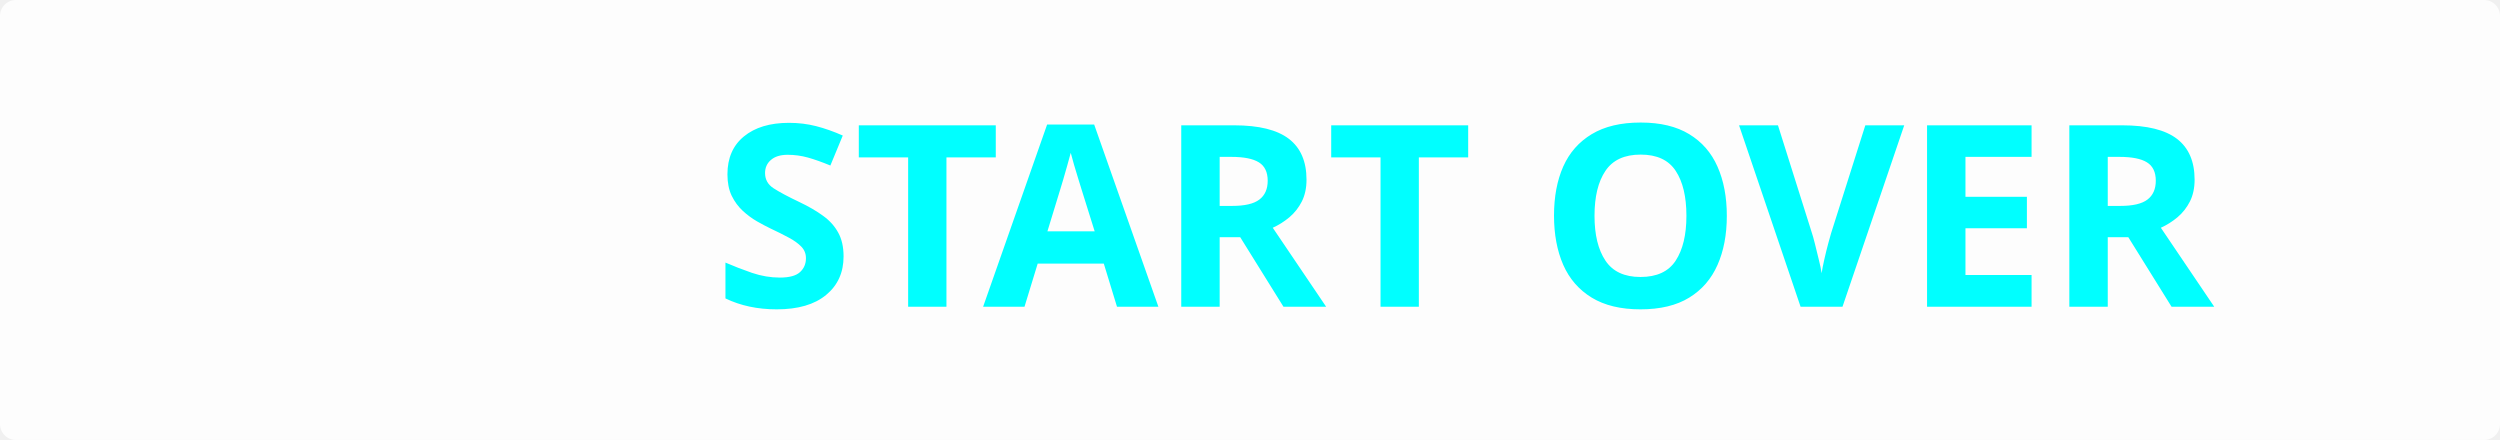
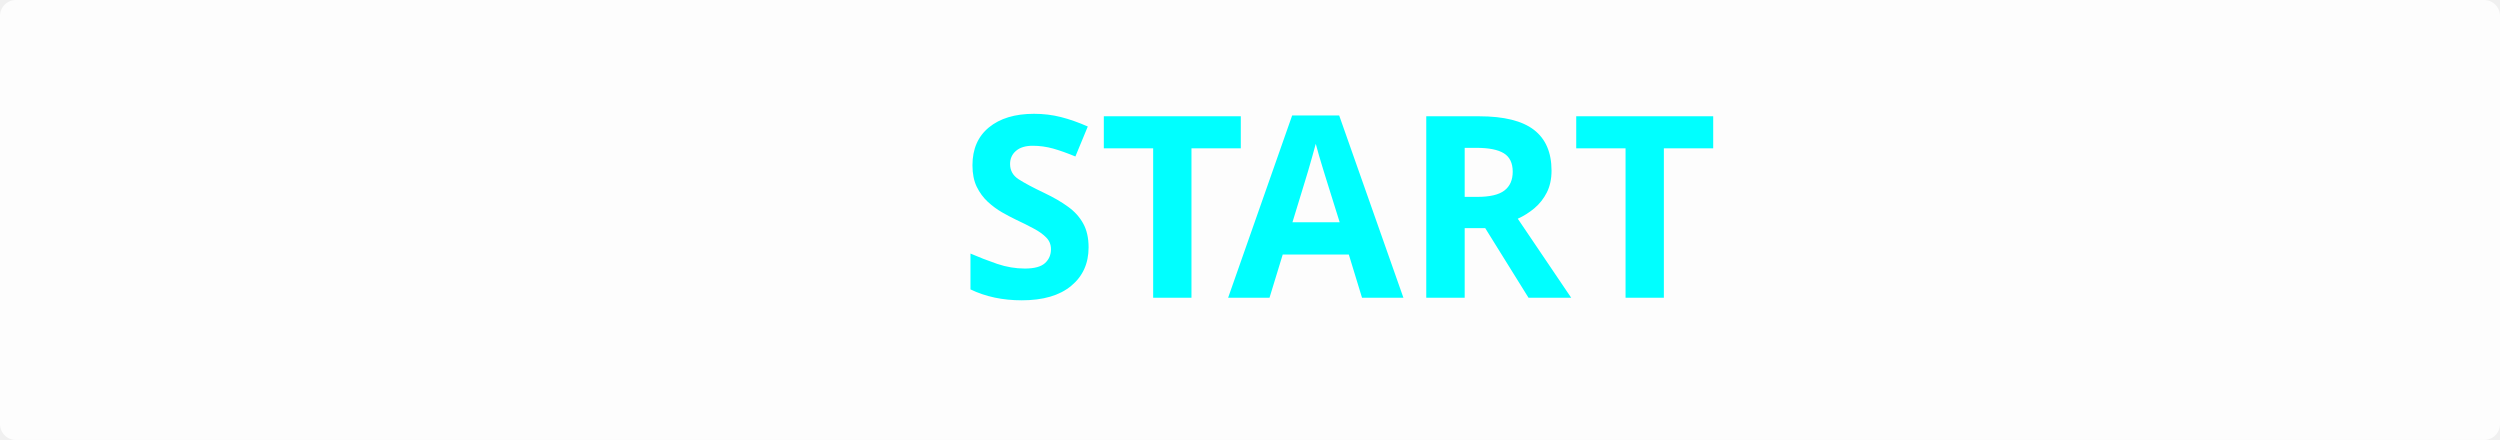
<svg xmlns="http://www.w3.org/2000/svg" width="393.543" height="69.257" viewBox="0 0 393.543 69.257" id="svg2" version="1.1">
  <defs id="defs4" />
  <g id="layer1" transform="translate(204.8821,-879.7729)">
    <rect style="opacity:0.861;fill:#ffffff;fill-opacity:1;stroke:#ffffff;stroke-width:5.014;stroke-linecap:square;stroke-linejoin:round;stroke-miterlimit:4;stroke-dasharray:none;stroke-dashoffset:0;stroke-opacity:1" id="rect4149-8" width="388.529" height="64.243" x="-202.375" y="882.28" />
-     <text xml:space="preserve" style="font-style:normal;font-weight:normal;font-size:40px;line-height:125%;font-family:sans-serif;letter-spacing:0px;word-spacing:0px;fill:#00ffff;fill-opacity:1;stroke:none;stroke-width:1px;stroke-linecap:butt;stroke-linejoin:miter;stroke-opacity:1" x="-92.529" y="928.066" id="text4151-1">
-       <tspan id="tspan4153-7" x="-92.529" y="928.066" style="font-style:normal;font-variant:normal;font-weight:bold;font-stretch:normal;font-family:'Tw Cen MT Condensed';-inkscape-font-specification:'Tw Cen MT Condensed, Bold';fill:#00ffff">START OVER</tspan>
+     <text xml:space="preserve" style="font-style:normal;font-weight:normal;font-size:40px;line-height:125%;font-family:sans-serif;letter-spacing:0px;word-spacing:0px;fill:#00ffff;fill-opacity:1;stroke:none;stroke-width:1px;stroke-linecap:butt;stroke-linejoin:miter;stroke-opacity:1" x="-53.958" y="926.638" id="text4151-1">
+       <tspan id="tspan4153-7" x="-53.958" y="926.638" style="font-style:normal;font-variant:normal;font-weight:bold;font-stretch:normal;font-family:'Tw Cen MT Condensed';-inkscape-font-specification:'Tw Cen MT Condensed, Bold';fill:#00ffff">START</tspan>
    </text>
  </g>
</svg>
